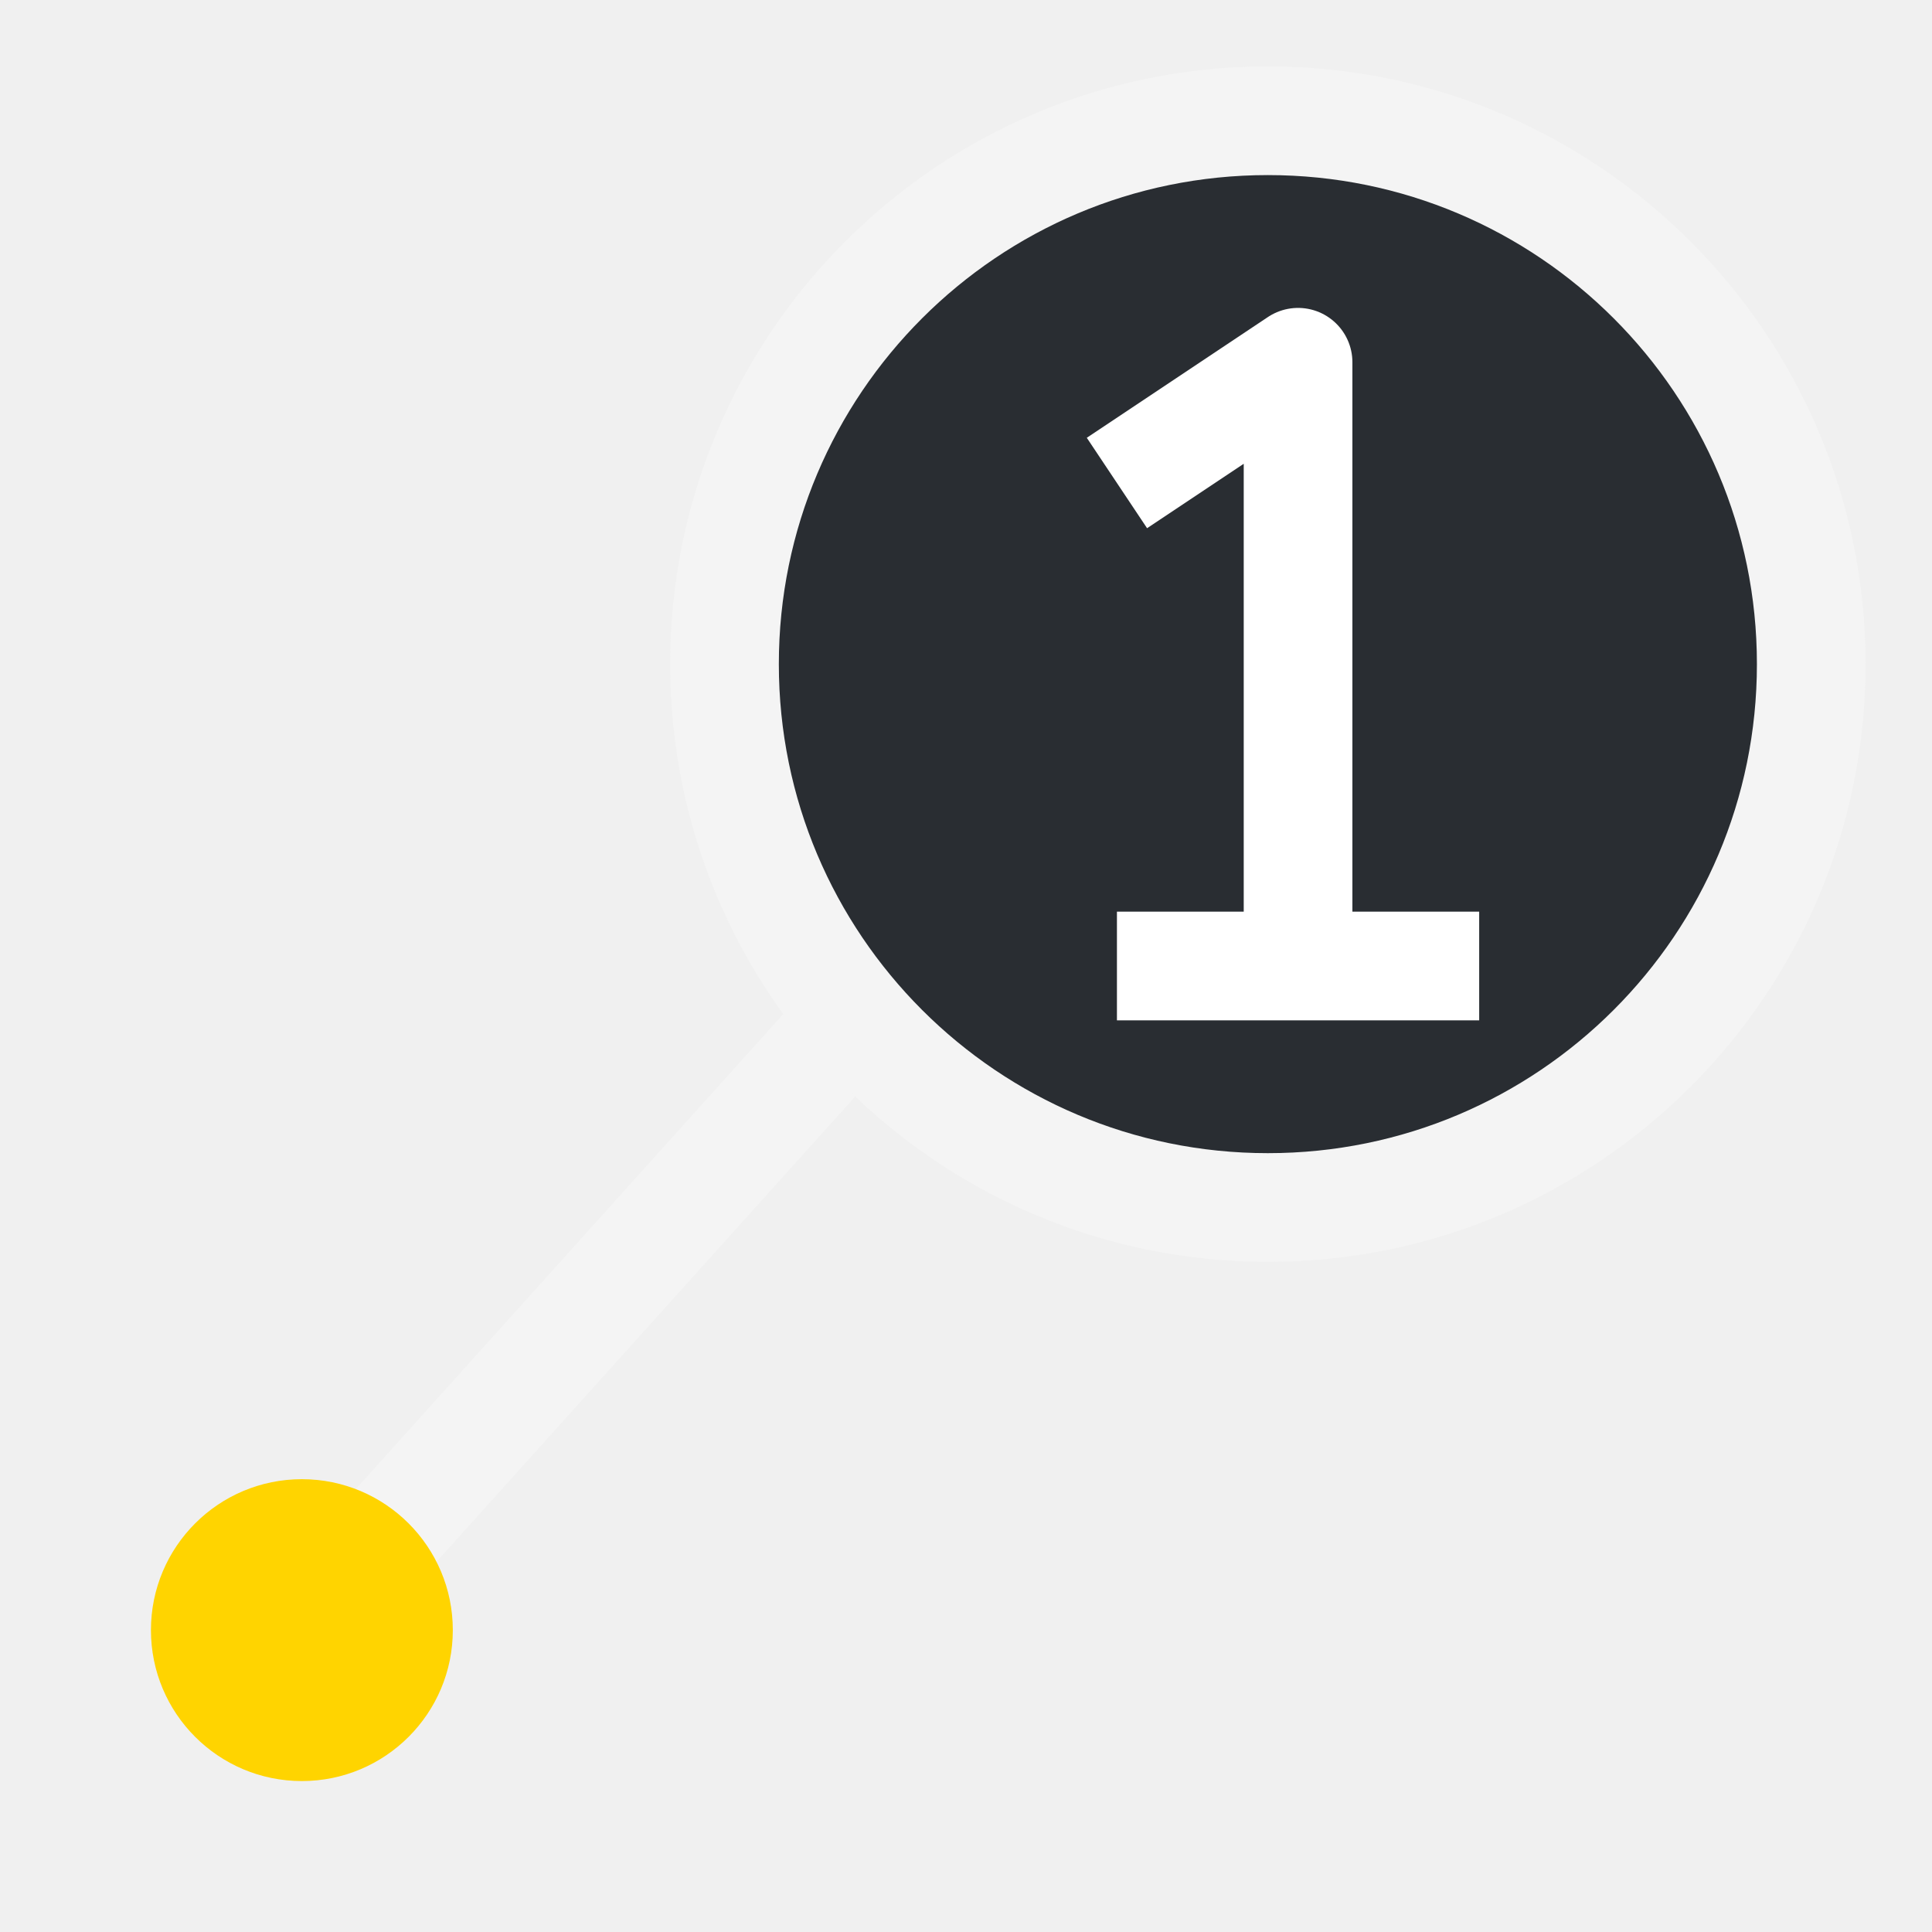
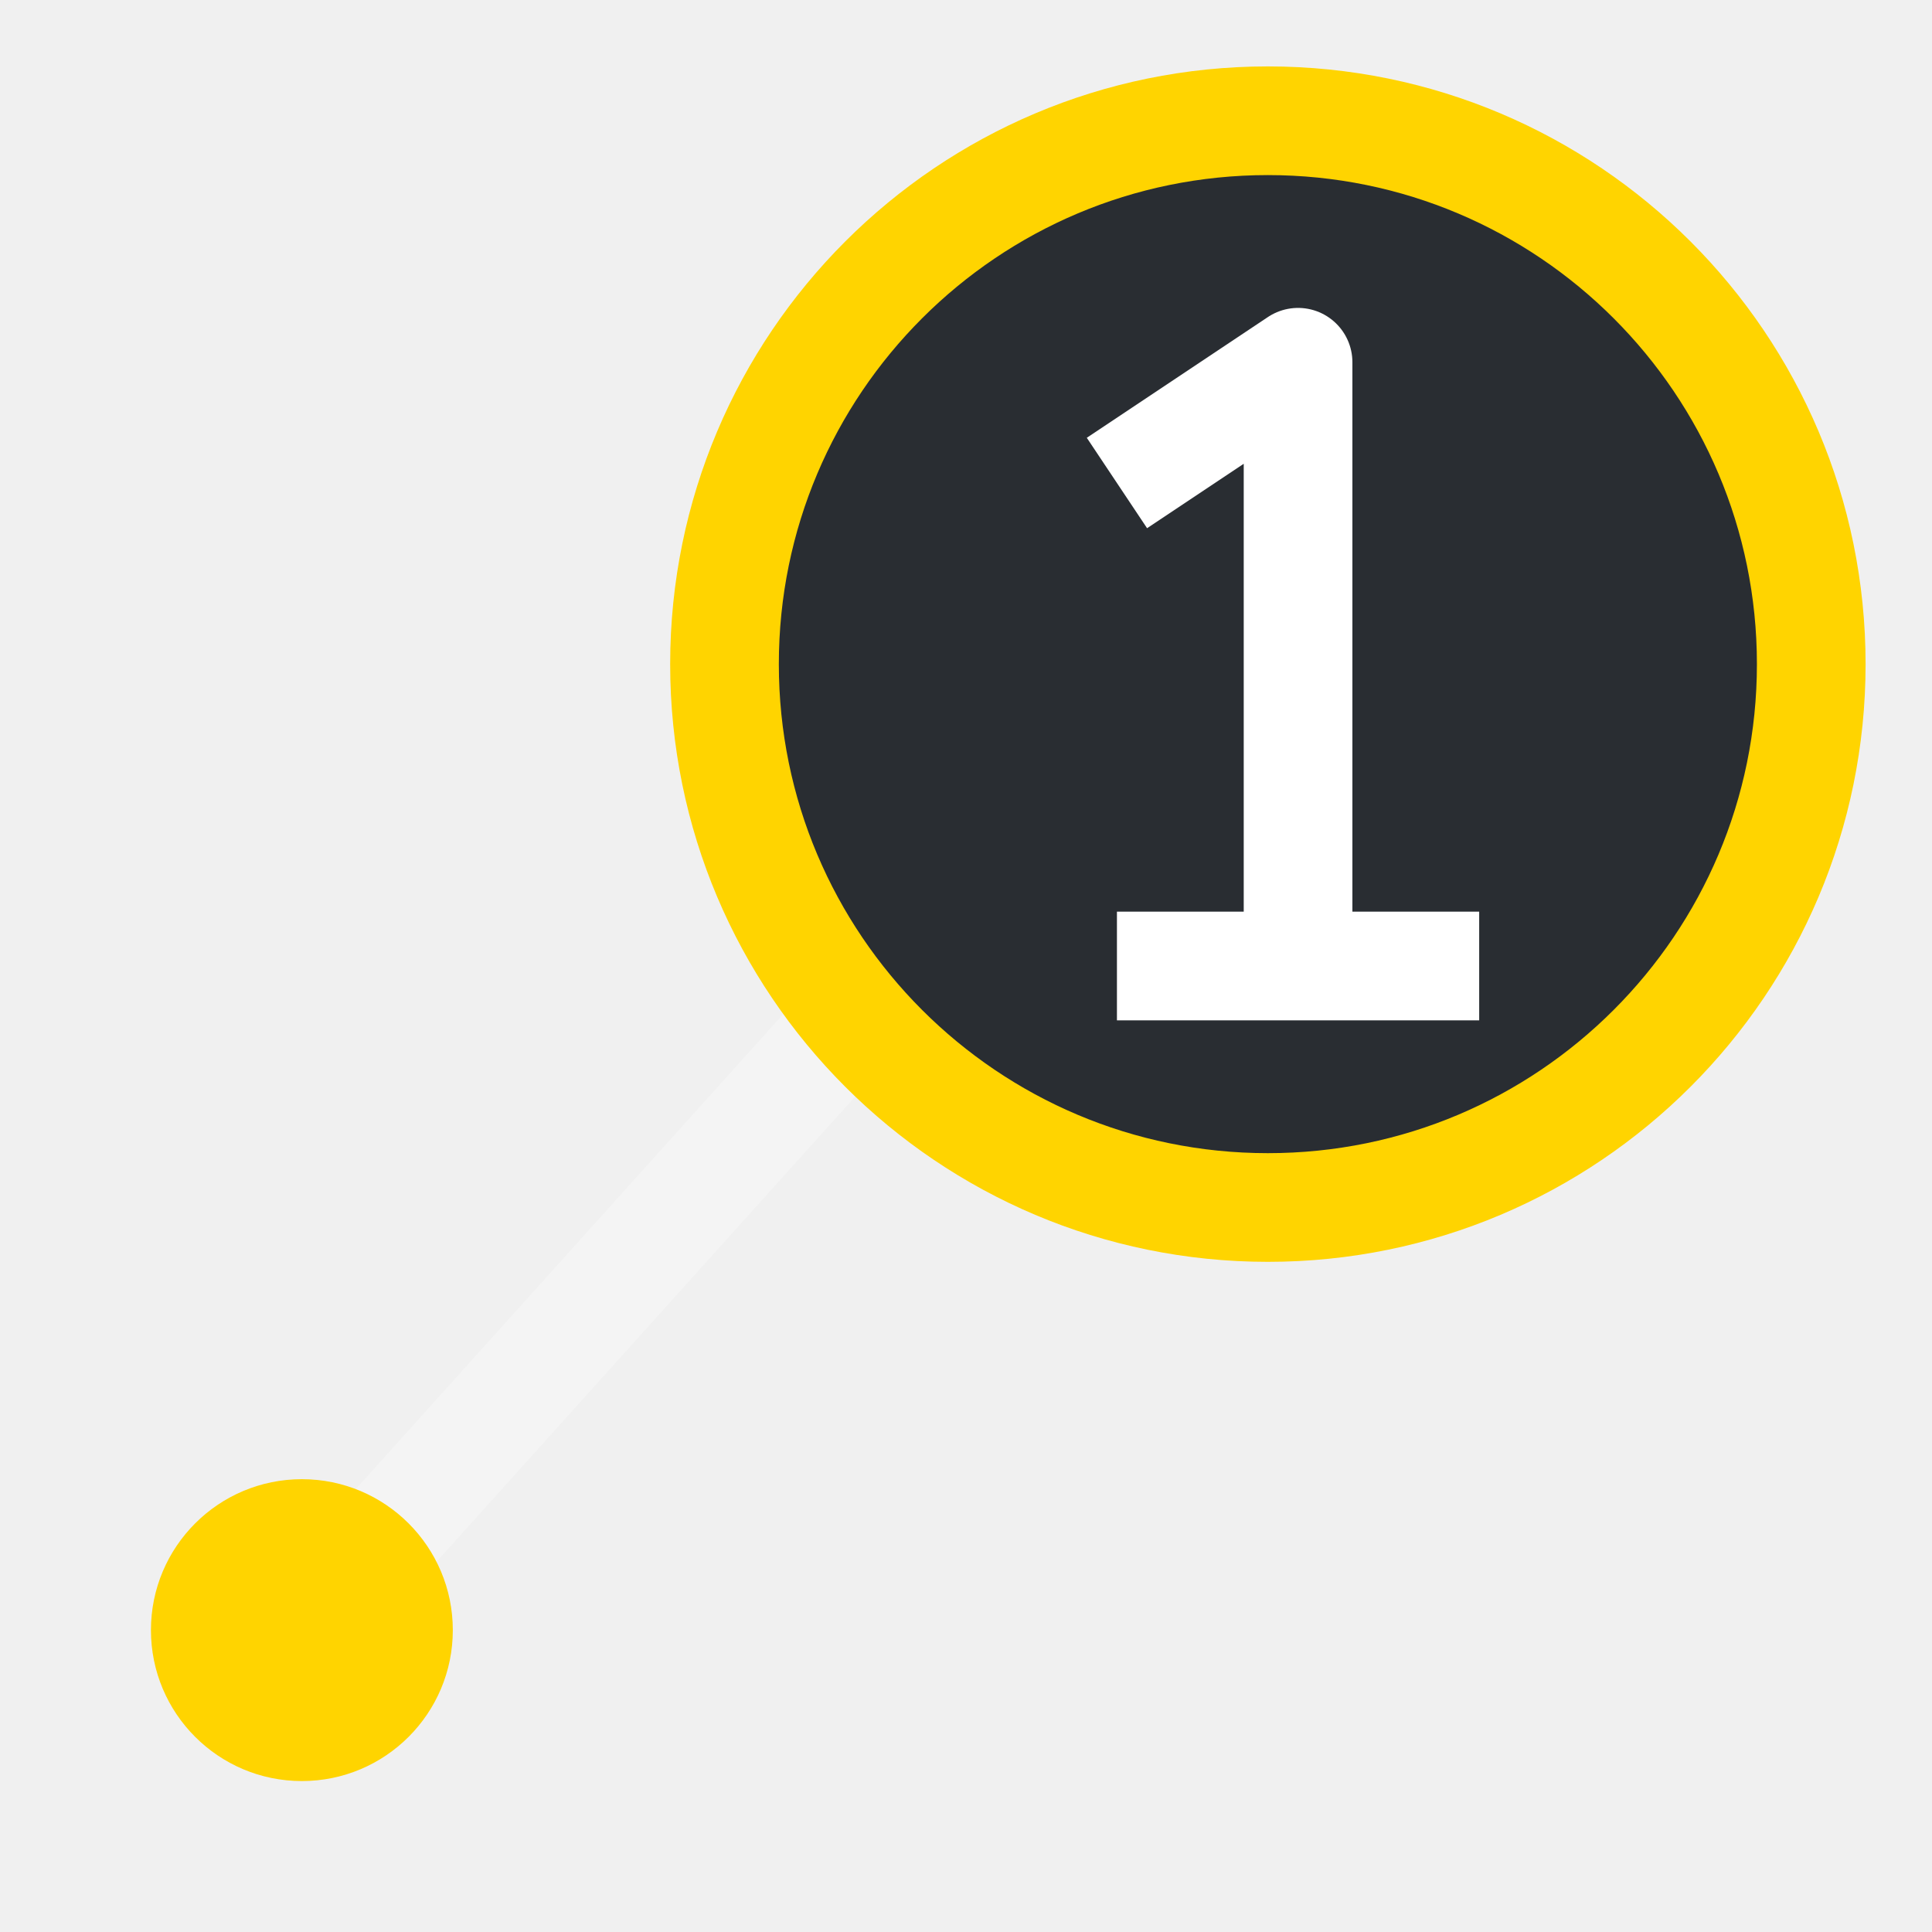
<svg xmlns="http://www.w3.org/2000/svg" width="32" height="32" viewBox="0 0 32 32">
  <path d="M5 27 14 17" stroke="#f4f4f4" stroke-width="1.8" fill="none" />
-   <circle cx="21" cy="11" r="9" fill="#292d32" stroke="#f4f4f4" stroke-width="1.8" />
+   <circle cx="21" cy="11" r="9" fill="#292d32" stroke="#FFD400" stroke-width="1.8" />
  <path d="m18.5 8 3-2v10m-3 0h6" stroke="#fff" stroke-width="1.8" fill="none" stroke-linejoin="round" />
  <circle cx="5" cy="27" r="2.5" fill="#ffd400" />
</svg>
